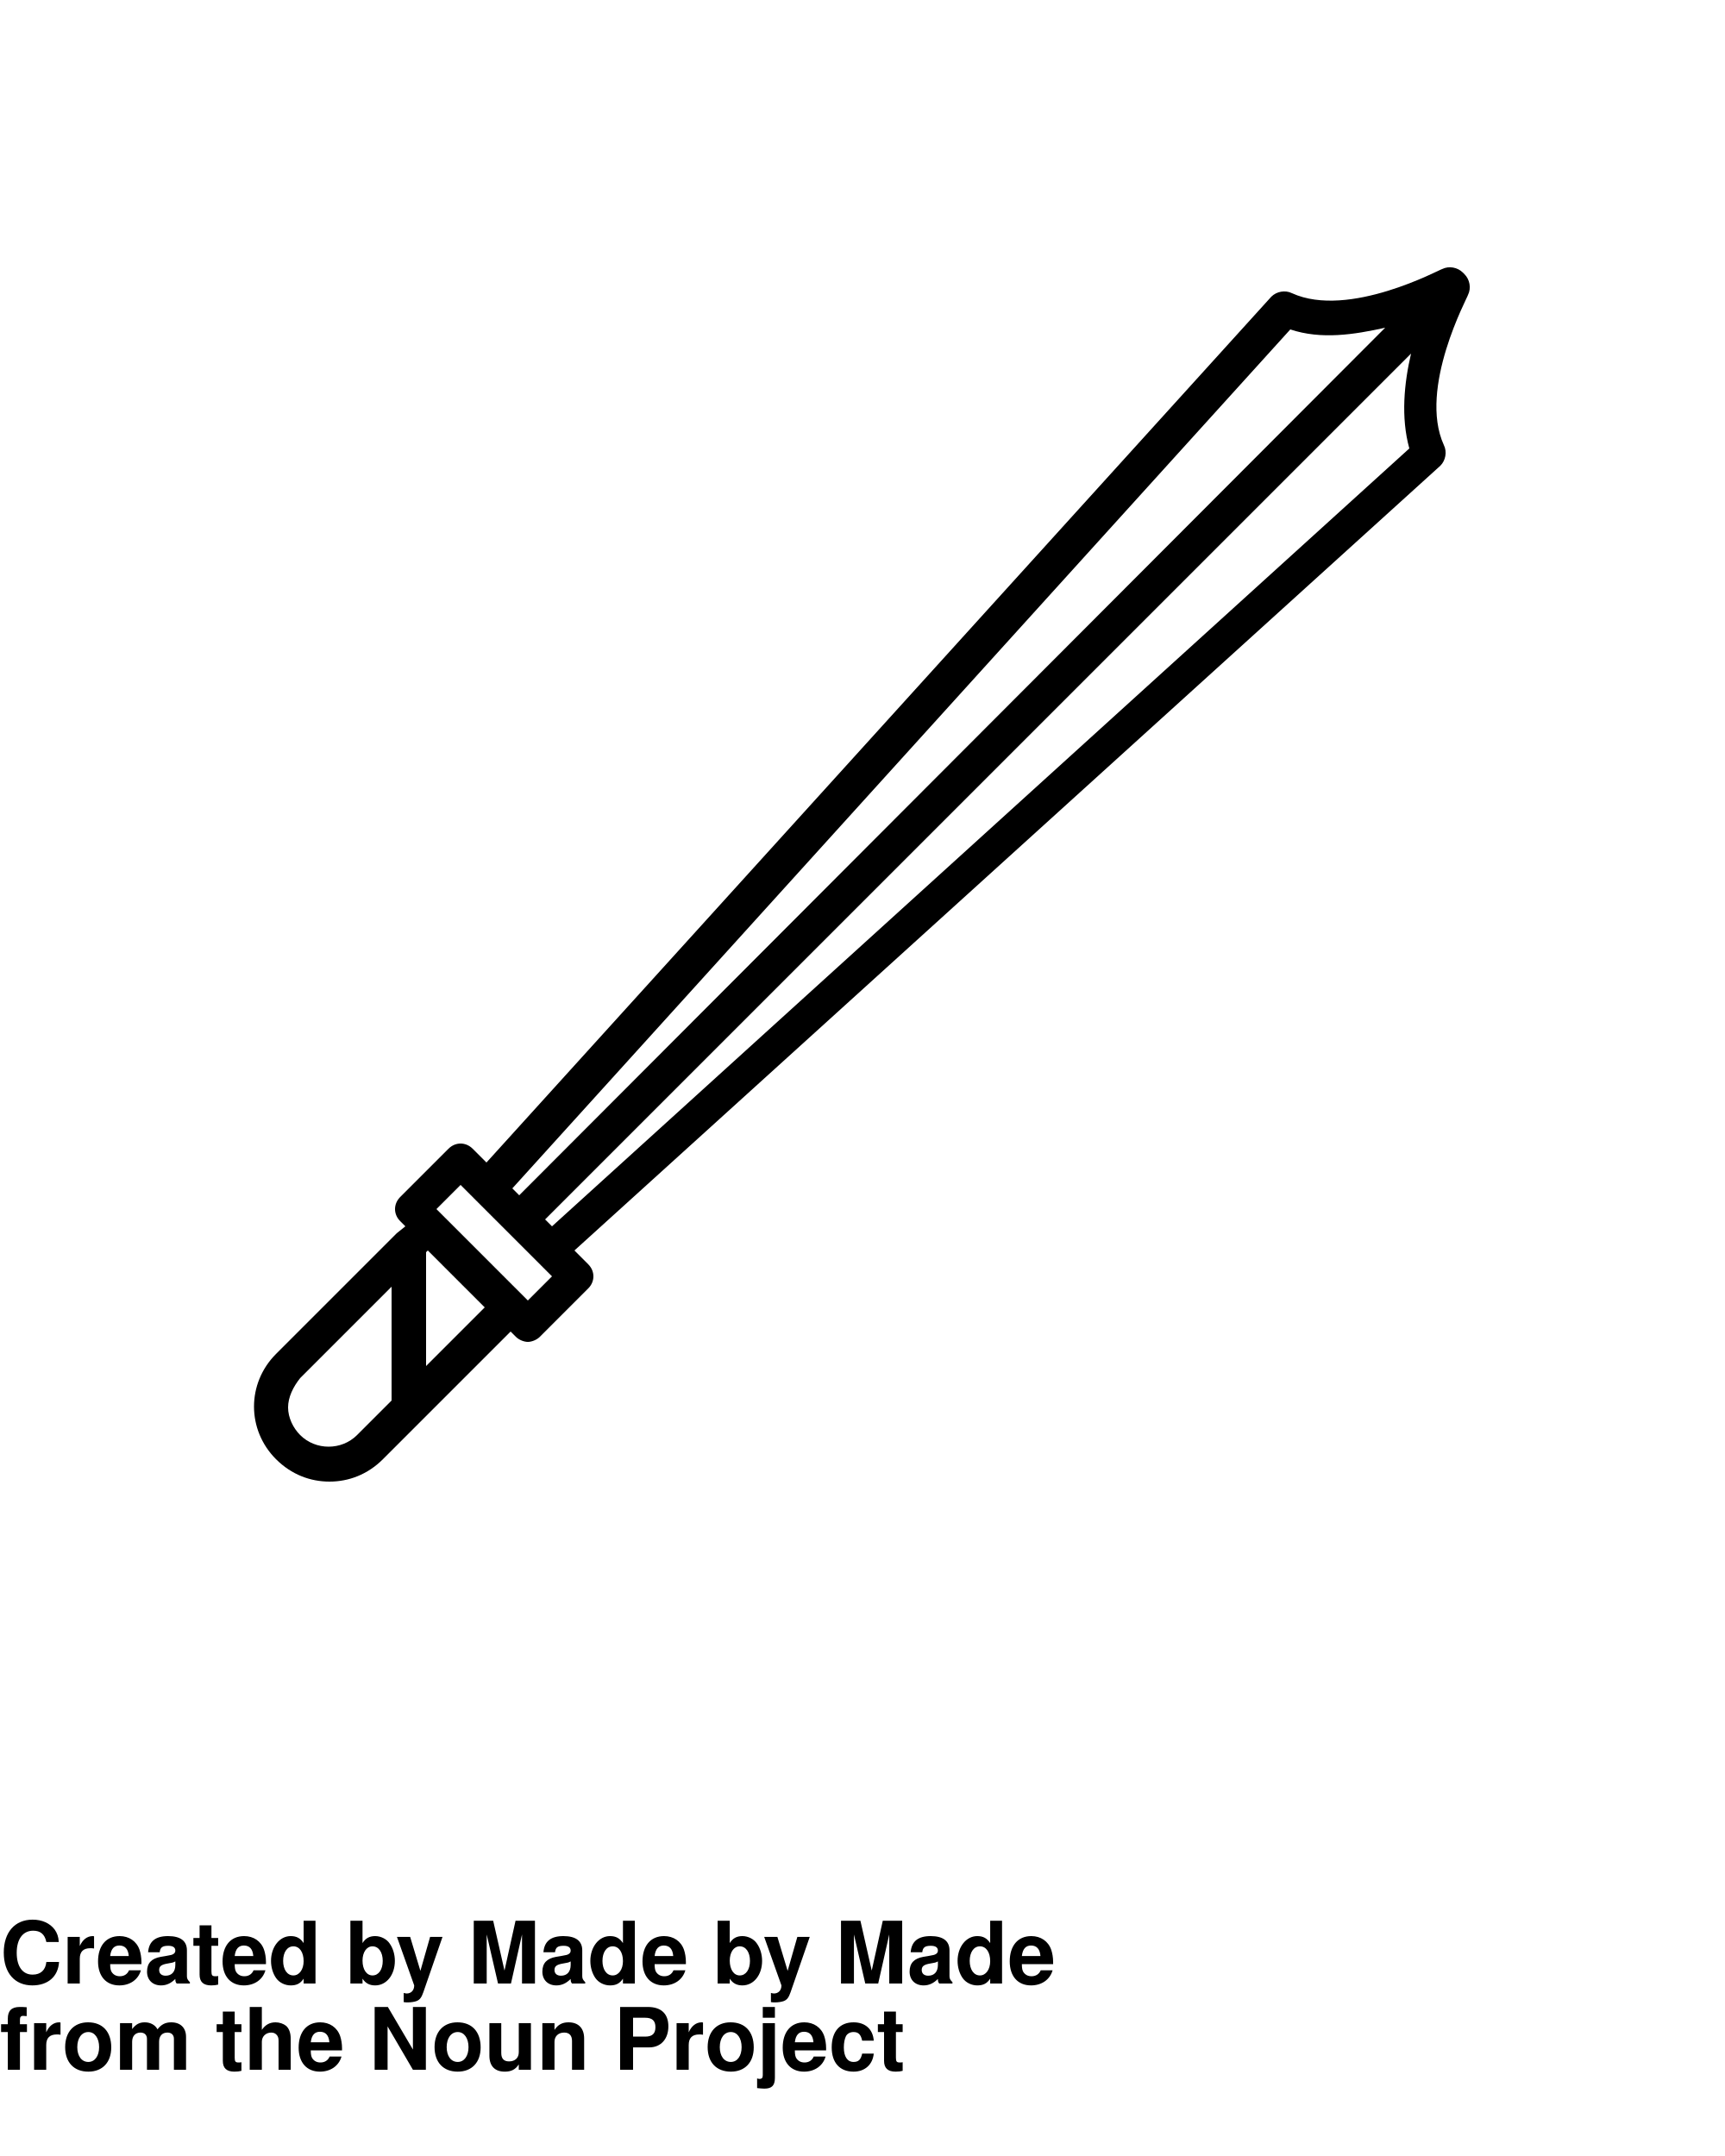
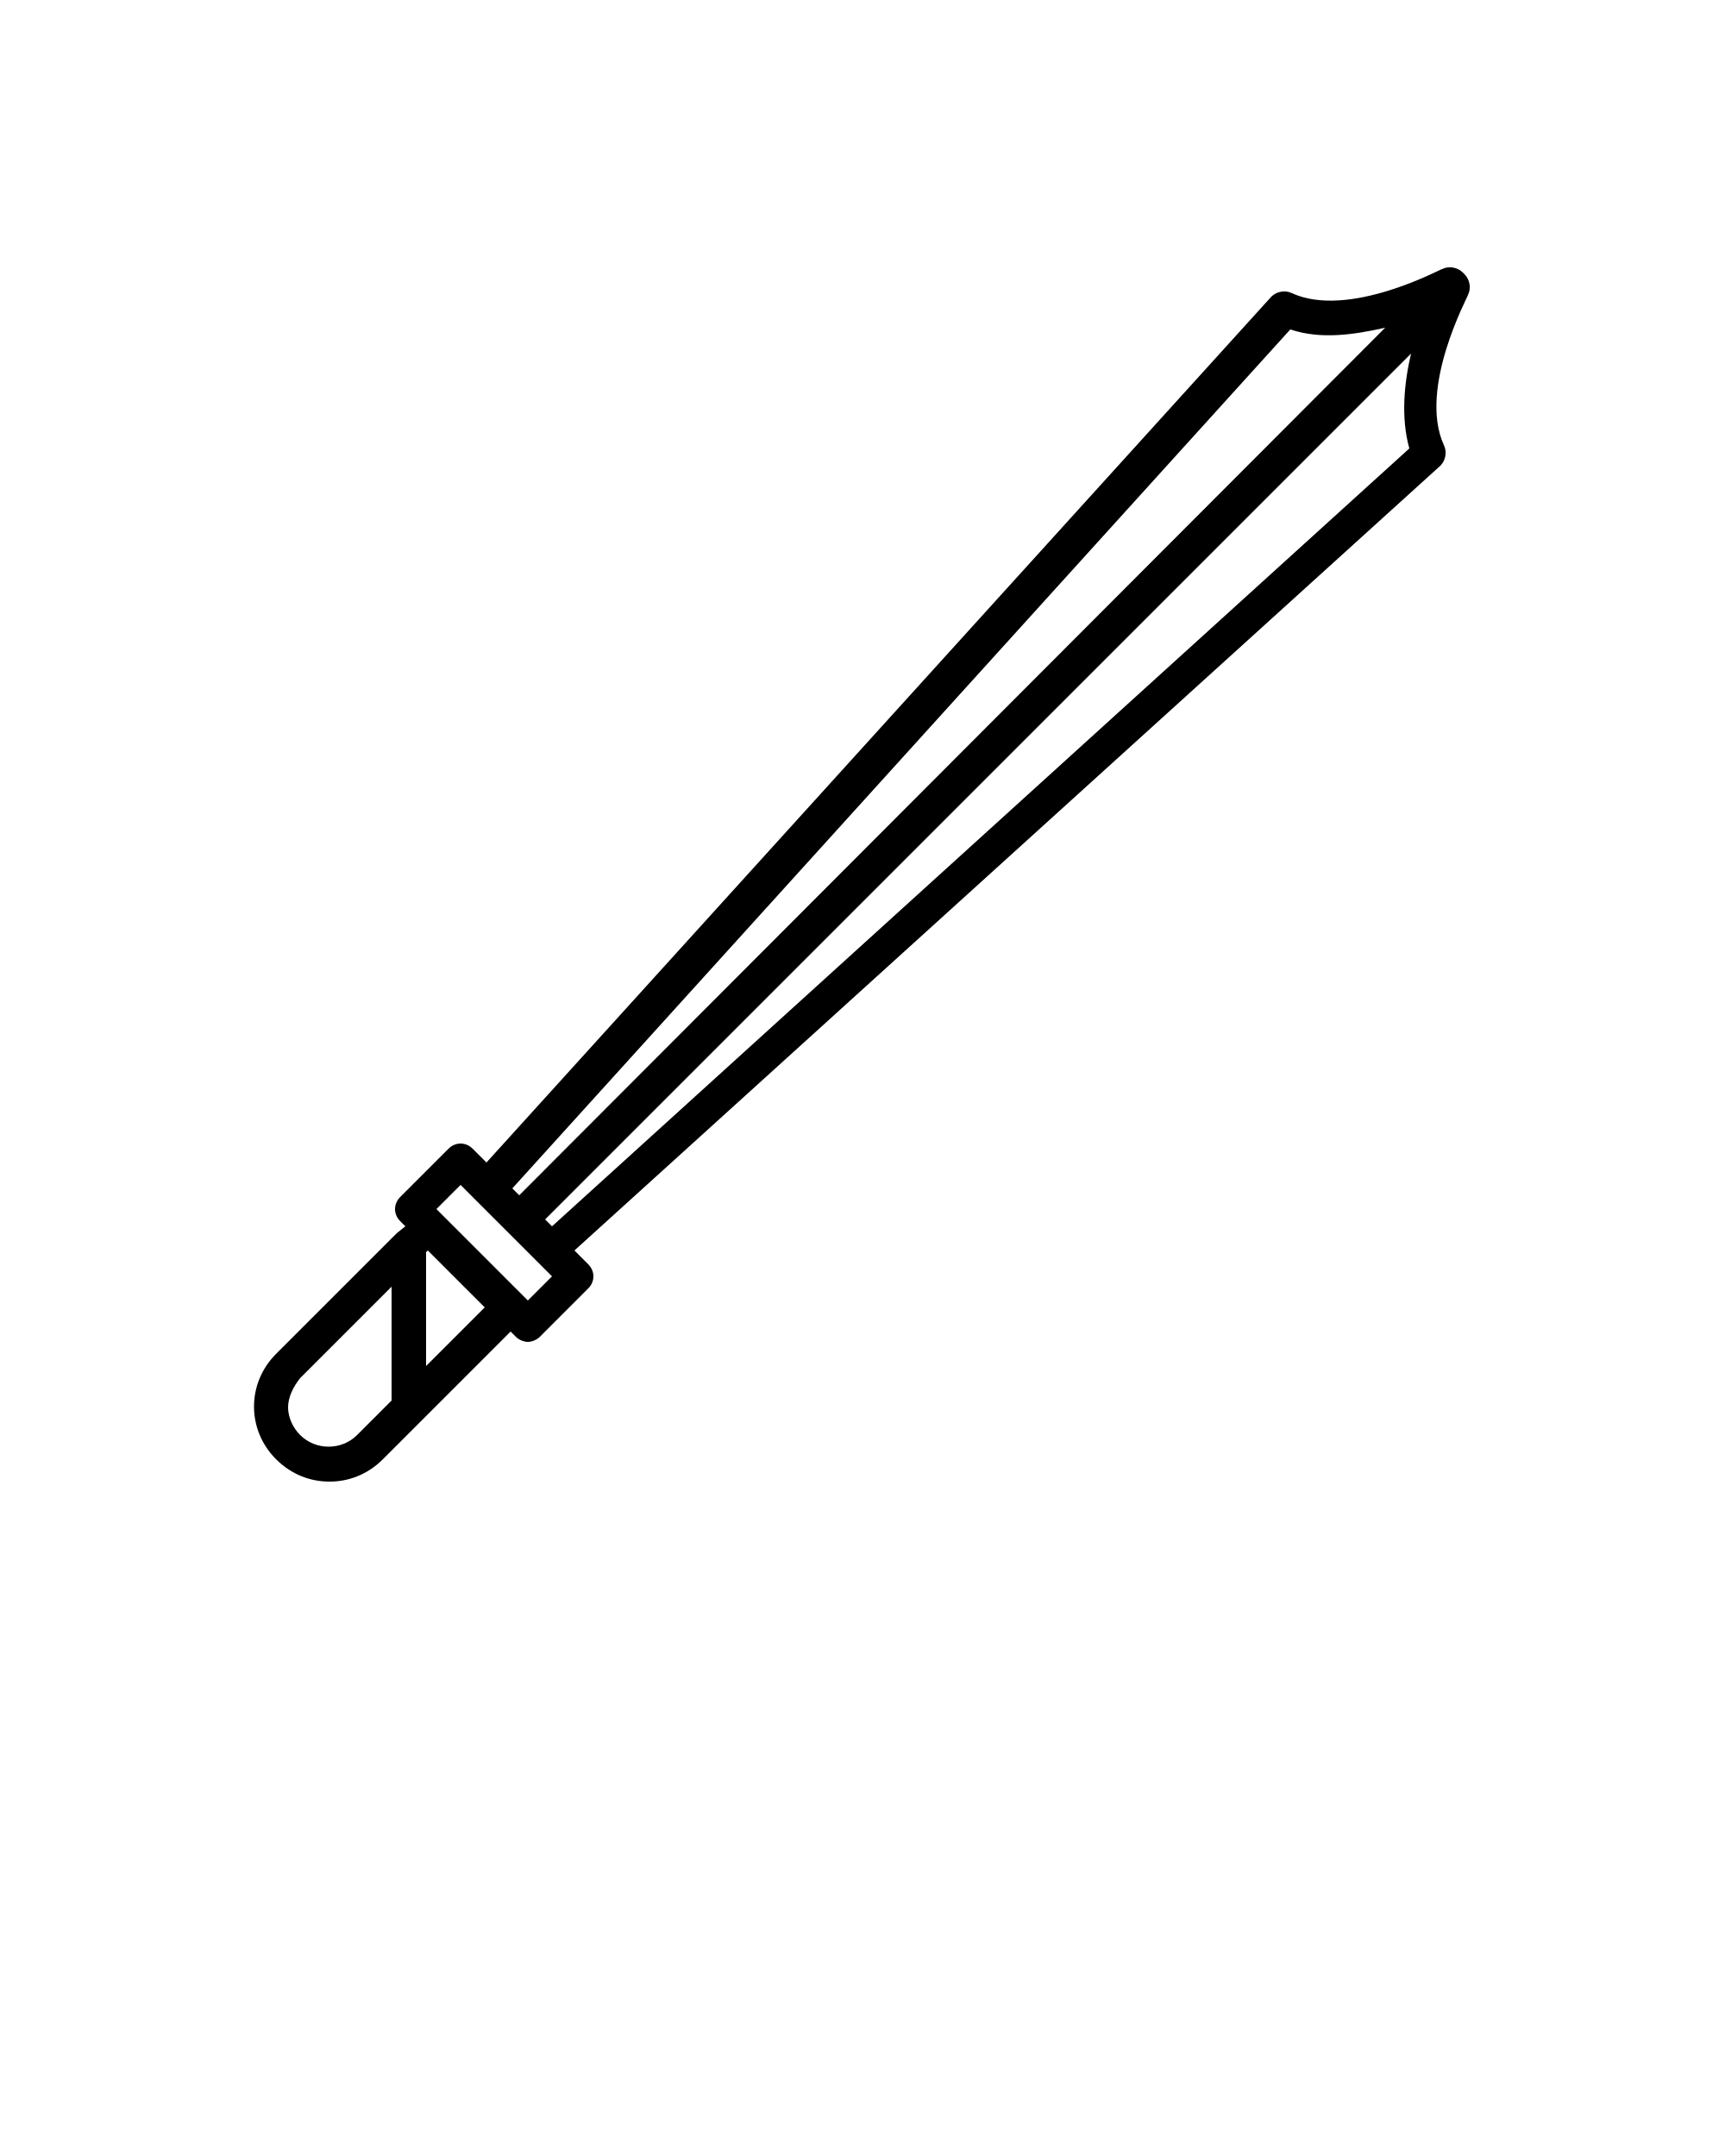
<svg xmlns="http://www.w3.org/2000/svg" version="1.1" x="0px" y="0px" viewBox="0 0 100 125" style="enable-background:new 0 0 100 100;" xml:space="preserve">
  <style type="text/css">
	.st0{fill:none;stroke:#000000;stroke-width:2;stroke-linecap:round;stroke-linejoin:round;stroke-miterlimit:10;}
	.st1{fill:none;stroke:#000000;stroke-width:2;stroke-miterlimit:10;}
</style>
  <path d="M19.1,85.9c1.1,0,2.2-0.4,3.1-1.3l2.3-2.3c0,0,0,0,0,0l5.1-5.1l0.3,0.3c0.2,0.2,0.5,0.3,0.7,0.3s0.5-0.1,0.7-0.3l2.8-2.8  c0.4-0.4,0.4-1,0-1.4l-0.8-0.8L83.5,27c0.3-0.3,0.4-0.8,0.2-1.2c-1.5-3.3,1.4-8.6,1.4-8.7c0.2-0.4,0.1-0.9-0.2-1.2l-0.1-0.1  c-0.3-0.3-0.8-0.4-1.2-0.2c-0.1,0-5.4,2.9-8.7,1.4c-0.4-0.2-0.9-0.1-1.2,0.2L28.2,67.4l-0.8-0.8c-0.4-0.4-1-0.4-1.4,0l-2.8,2.8  c-0.4,0.4-0.4,1,0,1.4l0.3,0.3L23,71.5c0,0,0,0,0,0l-7,7c-1.7,1.7-1.7,4.4,0,6.1C16.9,85.5,18,85.9,19.1,85.9z M24.7,79.2v-6.6  l0.1-0.1l3.3,3.3L24.7,79.2z M32,71.1l-0.4-0.4l50.2-50.2c-0.4,1.7-0.6,3.7-0.1,5.5L32,71.1z M74.8,19.1c1.8,0.6,3.7,0.3,5.5-0.1  L30.1,69.3l-0.4-0.4L74.8,19.1z M26.7,68.7L32,74l-1.4,1.4l-0.3-0.3c0,0,0,0,0,0s0,0,0,0l-5-5L26.7,68.7z M17.4,79.9l5.3-5.3v6.6  l-2,2c-0.9,0.9-2.4,0.9-3.3,0c-0.4-0.4-0.7-1-0.7-1.6S17,80.4,17.4,79.9z" />
-   <text x="0" y="115" fill="#000000" font-size="5px" font-weight="bold" font-family="'Helvetica Neue', Helvetica, Arial-Unicode, Arial, Sans-serif">Created by Made by Made</text>
-   <text x="0" y="120" fill="#000000" font-size="5px" font-weight="bold" font-family="'Helvetica Neue', Helvetica, Arial-Unicode, Arial, Sans-serif">from the Noun Project</text>
</svg>
